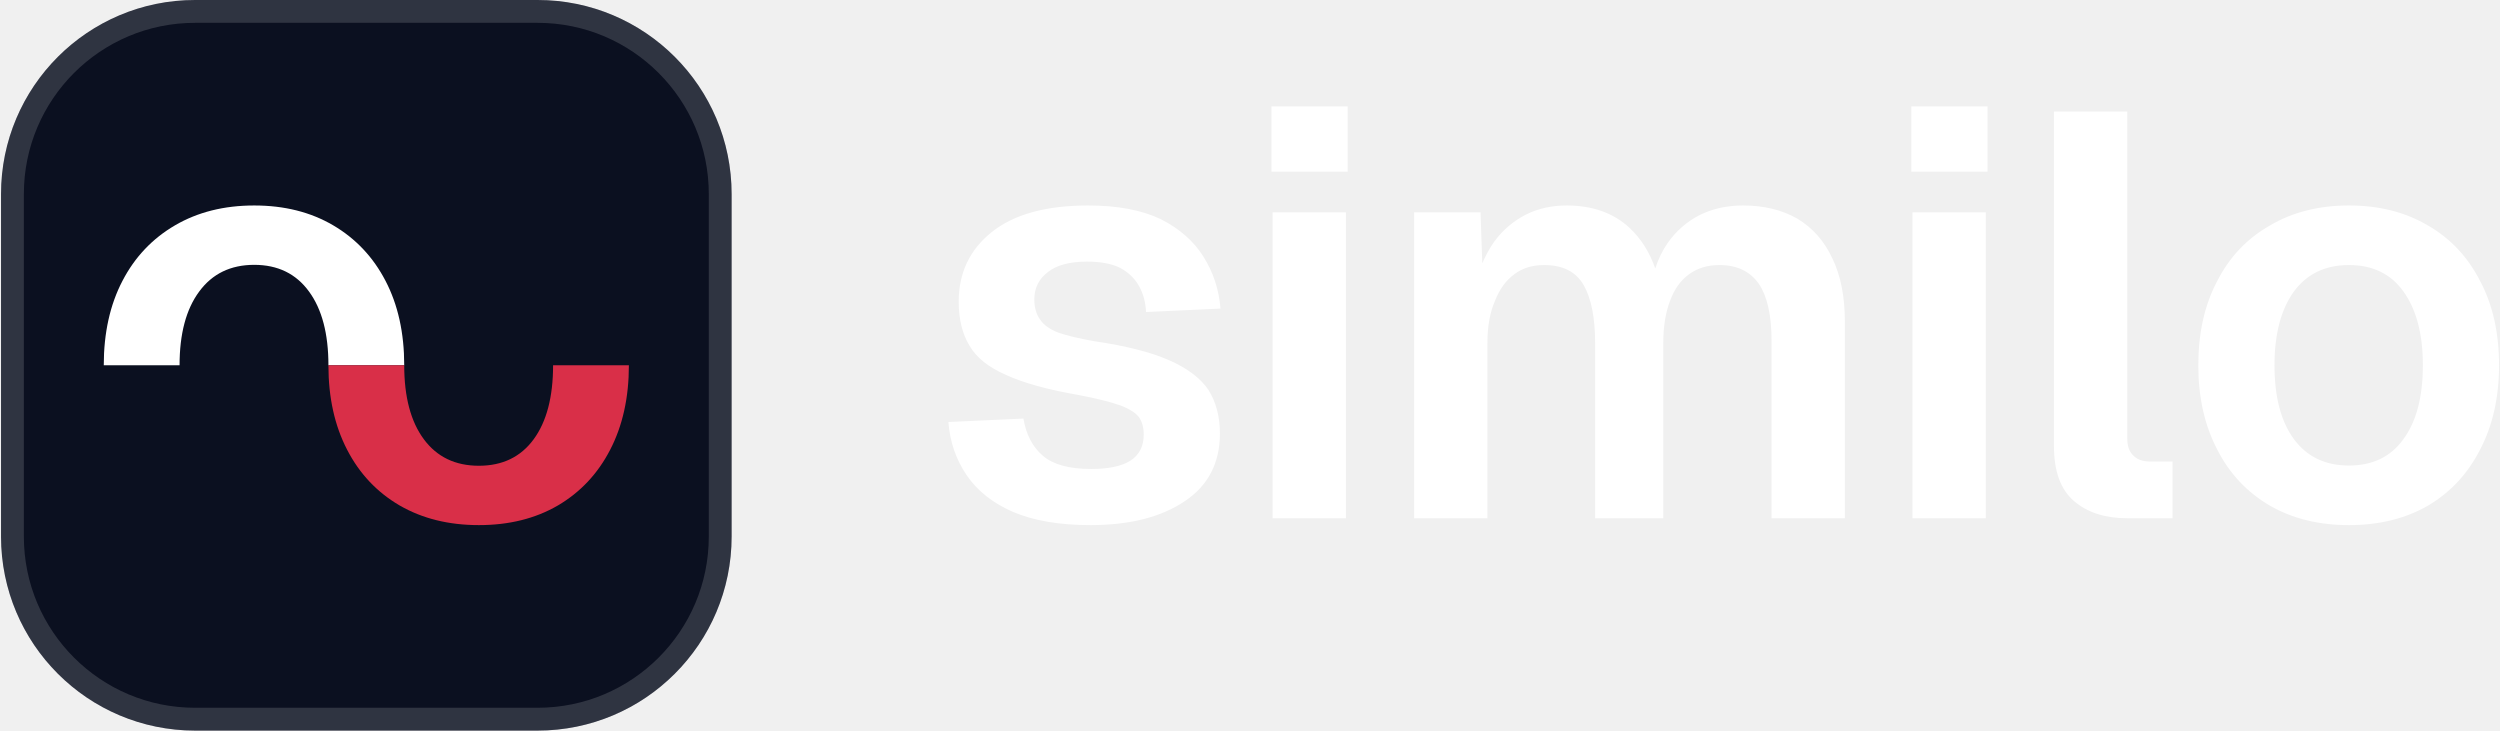
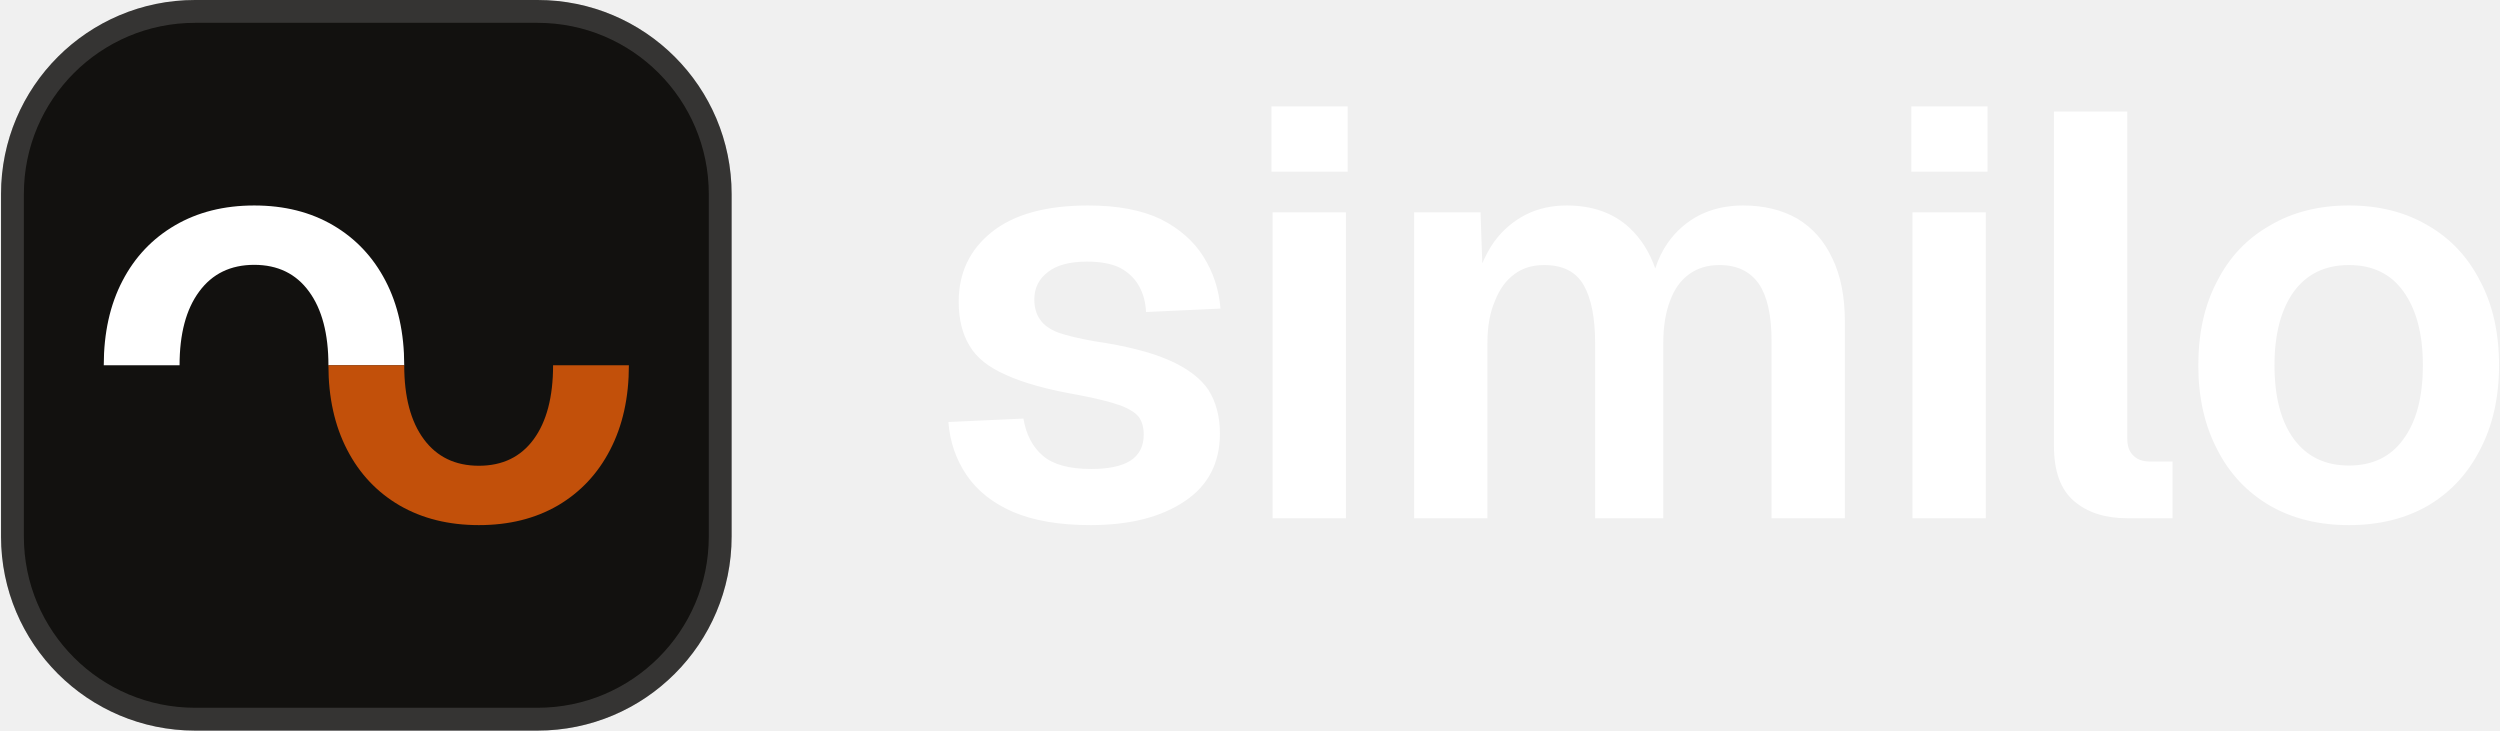
<svg xmlns="http://www.w3.org/2000/svg" viewBox="0 0 109.41 32" width="438" height="128">
-   <rect width="32" height="32" rx="8.5" fill="#0B1020" />
+   <rect width="32" height="32" rx="8.5" fill="#12110f" />
  <rect x=".5" y=".5" width="31" height="31" rx="8" fill="none" stroke="#FFFFFF" stroke-opacity=".15" />
  <path d="M17.66 16H14.34Q14.34 13.93 13.49 12.77Q12.64 11.6 11.09 11.6Q9.54 11.6 8.68 12.77Q7.82 13.93 7.82 16H4.5Q4.5 13.87 5.32 12.3Q6.13 10.74 7.62 9.87Q9.11 9 11.09 9Q13.07 9 14.55 9.87Q16.03 10.74 16.84 12.3Q17.66 13.87 17.66 16Z" fill="#FFFFFF" />
-   <path d="M20.93 23Q18.95 23 17.46 22.14Q15.97 21.27 15.16 19.7Q14.34 18.12 14.34 16H17.66Q17.66 18.08 18.52 19.24Q19.38 20.4 20.93 20.4Q22.48 20.4 23.33 19.24Q24.18 18.08 24.18 16H27.5Q27.5 18.12 26.68 19.7Q25.87 21.27 24.39 22.14Q22.91 23 20.93 23Z" fill="#D92F48" />
+   <path d="M20.93 23Q18.95 23 17.46 22.14Q15.97 21.27 15.16 19.7Q14.34 18.12 14.34 16H17.66Q17.66 18.08 18.52 19.24Q19.38 20.4 20.93 20.4Q22.48 20.4 23.33 19.24Q24.18 18.08 24.18 16H27.5Q27.5 18.12 26.68 19.7Q25.87 21.27 24.39 22.14Q22.91 23 20.93 23Z" fill="#c2500a" />
  <path transform="matrix(0.02509 0 0 0.02509 40.516 22.699)" d="M2484 12Q2405 12 2346 -22Q2286 -57 2254 -120Q2221 -183 2221 -267Q2221 -352 2254 -414Q2286 -477 2346 -511Q2405 -546 2484 -546Q2563 -546 2622 -511Q2681 -477 2713 -414Q2746 -352 2746 -267Q2746 -183 2713 -120Q2681 -57 2622 -22Q2563 12 2484 12ZM852 0V-534H968L971 -445Q980 -466 992 -483Q1014 -513 1047 -530Q1079 -546 1118 -546Q1186 -546 1228 -507Q1258 -479 1273 -436Q1281 -461 1295 -481Q1317 -512 1350 -529Q1384 -546 1426 -546Q1481 -546 1521 -523Q1561 -499 1582 -454Q1604 -409 1604 -343V0H1476V-310Q1476 -376 1454 -409Q1431 -442 1385 -442Q1354 -442 1332 -426Q1310 -410 1299 -380Q1287 -349 1287 -306V0H1168V-306Q1168 -372 1148 -407Q1128 -442 1079 -442Q1048 -442 1027 -426Q1005 -410 993 -379Q980 -349 980 -306V0ZM287 12Q206 12 152 -11Q99 -34 71 -75Q43 -116 39 -168L170 -174Q177 -132 204 -109Q231 -86 288 -86Q333 -86 356 -100Q380 -115 380 -146Q380 -164 372 -176Q363 -188 339 -197Q314 -206 267 -215Q186 -229 140 -250Q94 -270 76 -301Q57 -332 57 -378Q57 -453 114 -499Q172 -546 283 -546Q360 -546 410 -522Q459 -497 484 -457Q510 -416 514 -366L384 -360Q383 -385 372 -405Q361 -425 339 -437Q317 -448 281 -448Q236 -448 213 -430Q189 -412 189 -382Q189 -361 199 -347Q208 -333 231 -324Q254 -316 294 -309Q376 -297 424 -276Q472 -255 493 -224Q513 -192 513 -148Q513 -71 452 -30Q390 12 287 12ZM2097 0Q2039 0 2004 -30Q1969 -60 1969 -126V-710H2097V-139Q2097 -119 2108 -109Q2118 -99 2137 -99H2176V0ZM2484 -92Q2546 -92 2579 -138Q2613 -184 2613 -267Q2613 -349 2579 -396Q2546 -442 2484 -442Q2422 -442 2388 -396Q2354 -349 2354 -267Q2354 -184 2388 -138Q2422 -92 2484 -92ZM605 0V-534H733V0ZM1722 0V-534H1850V0ZM603 -605V-719H736V-605ZM1720 -605V-719H1853V-605Z" fill="#FFFFFF" />
</svg>
